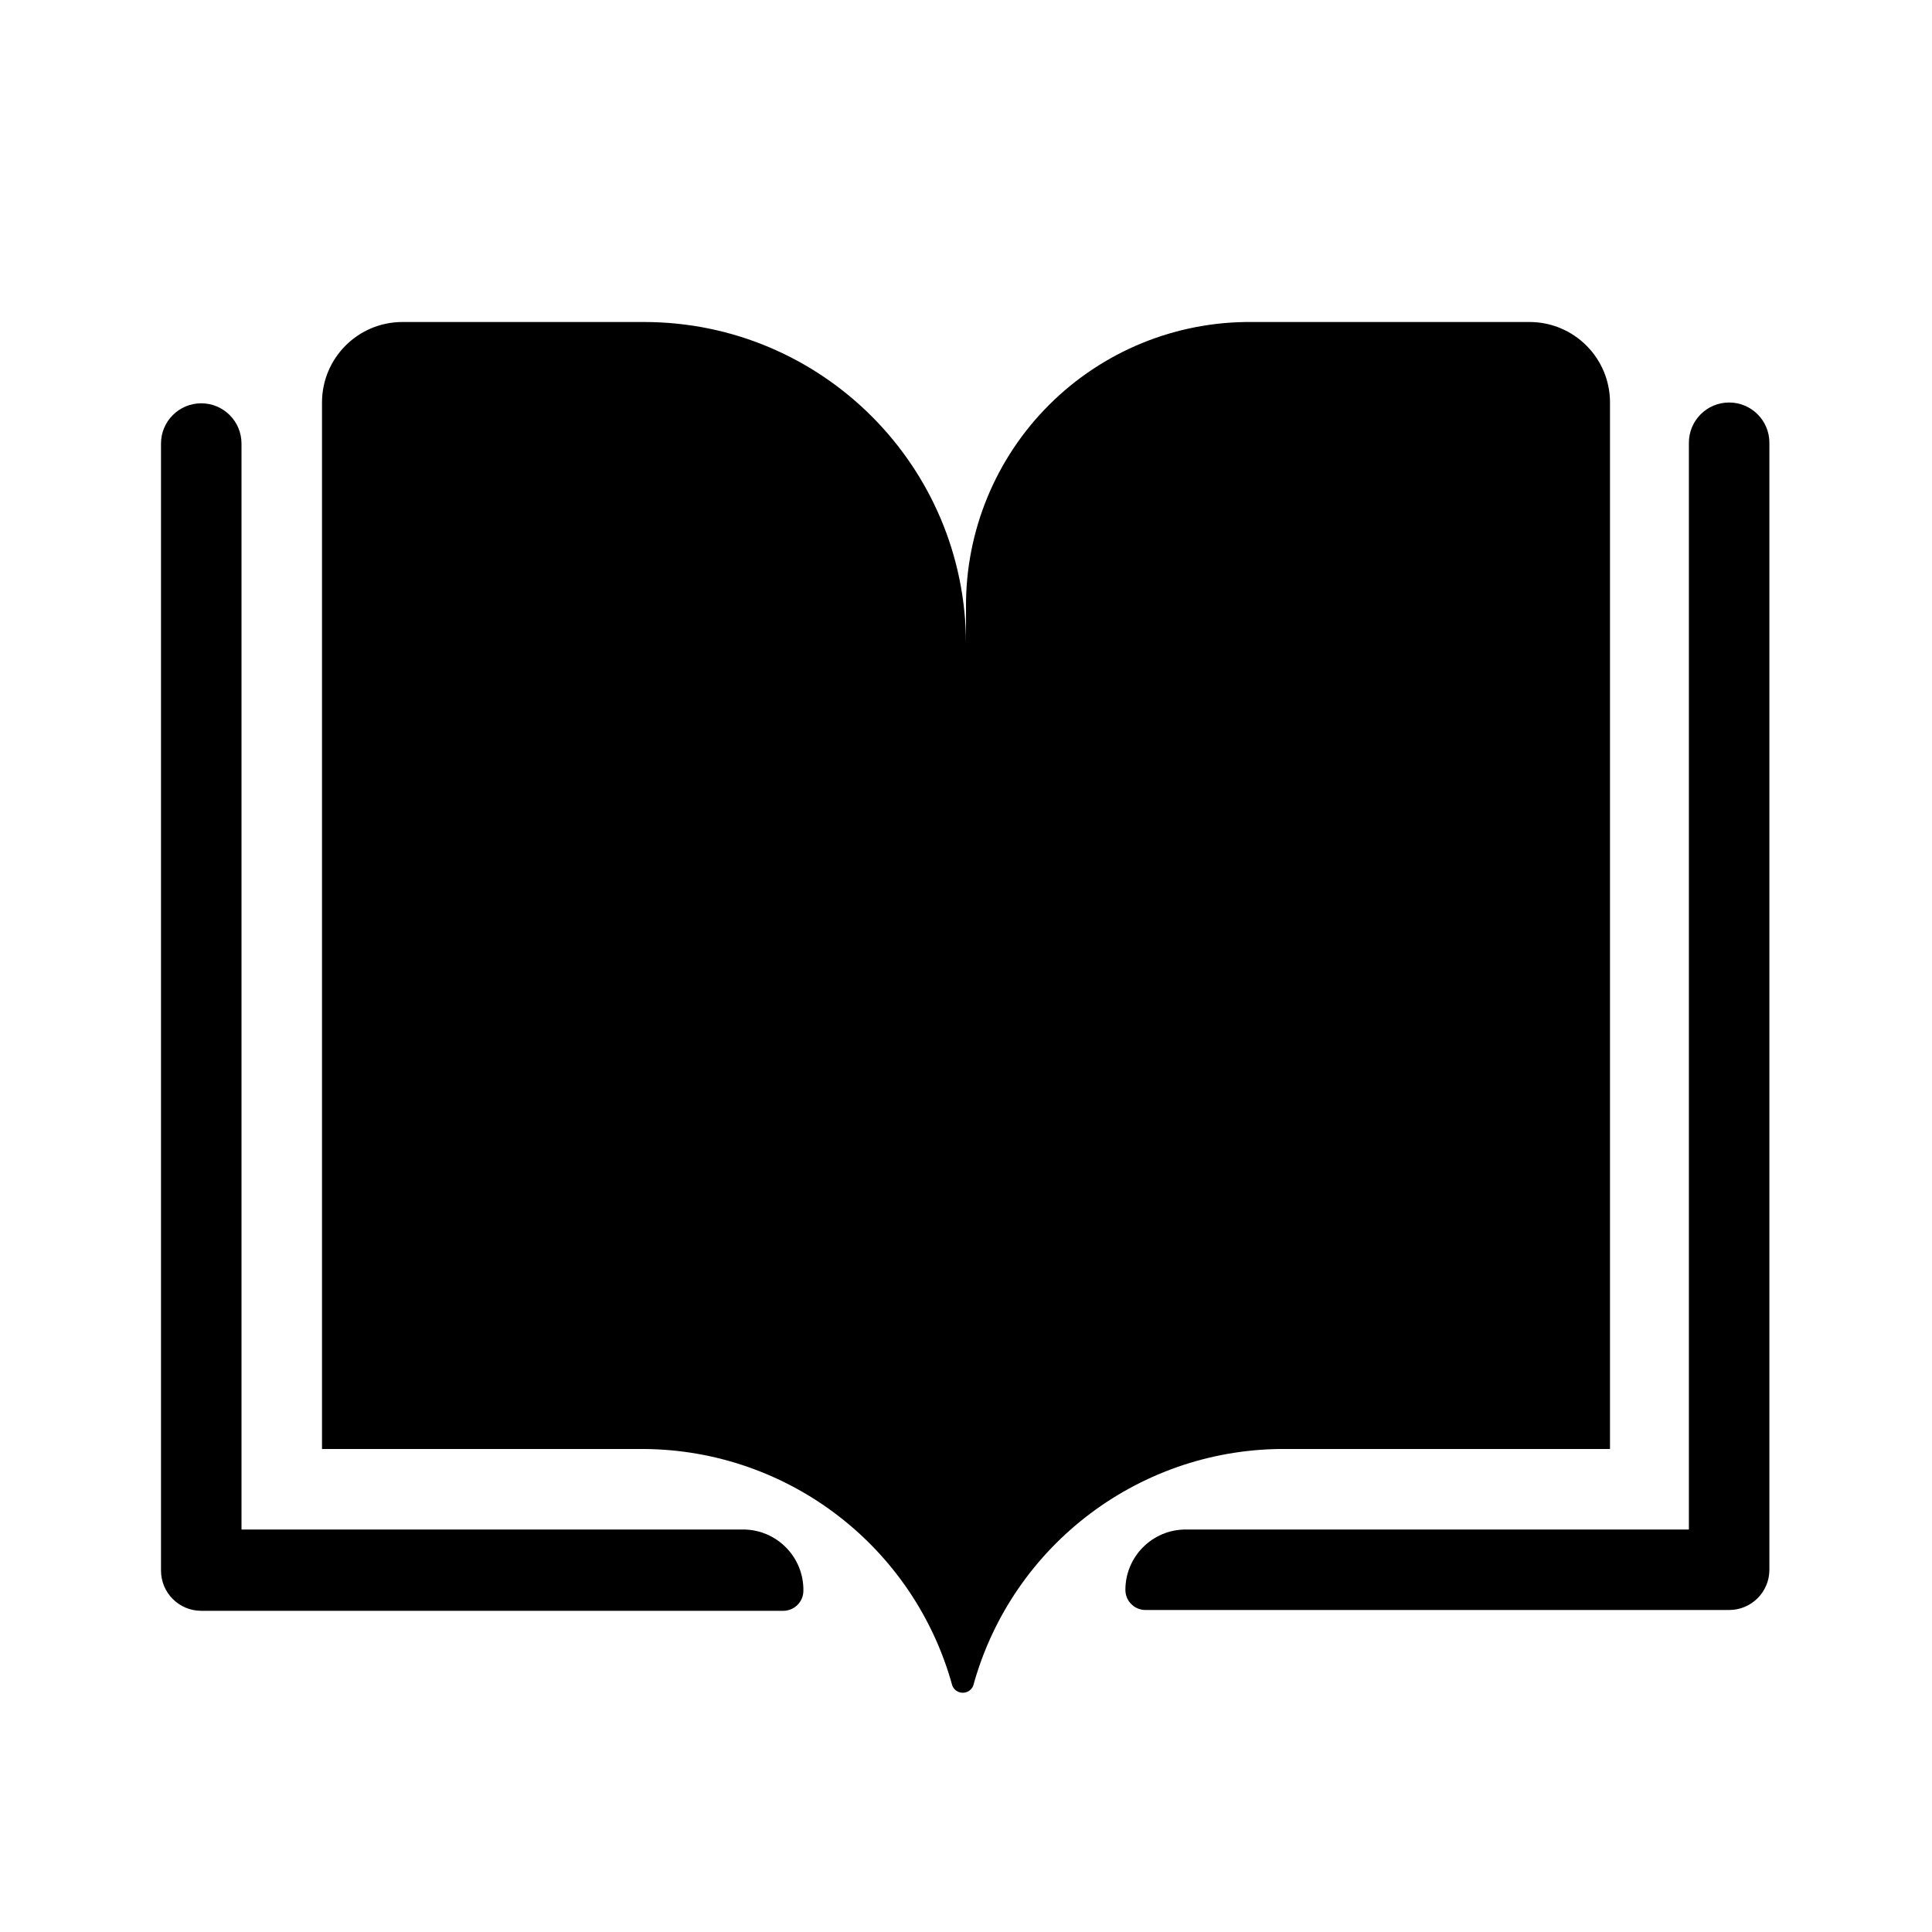
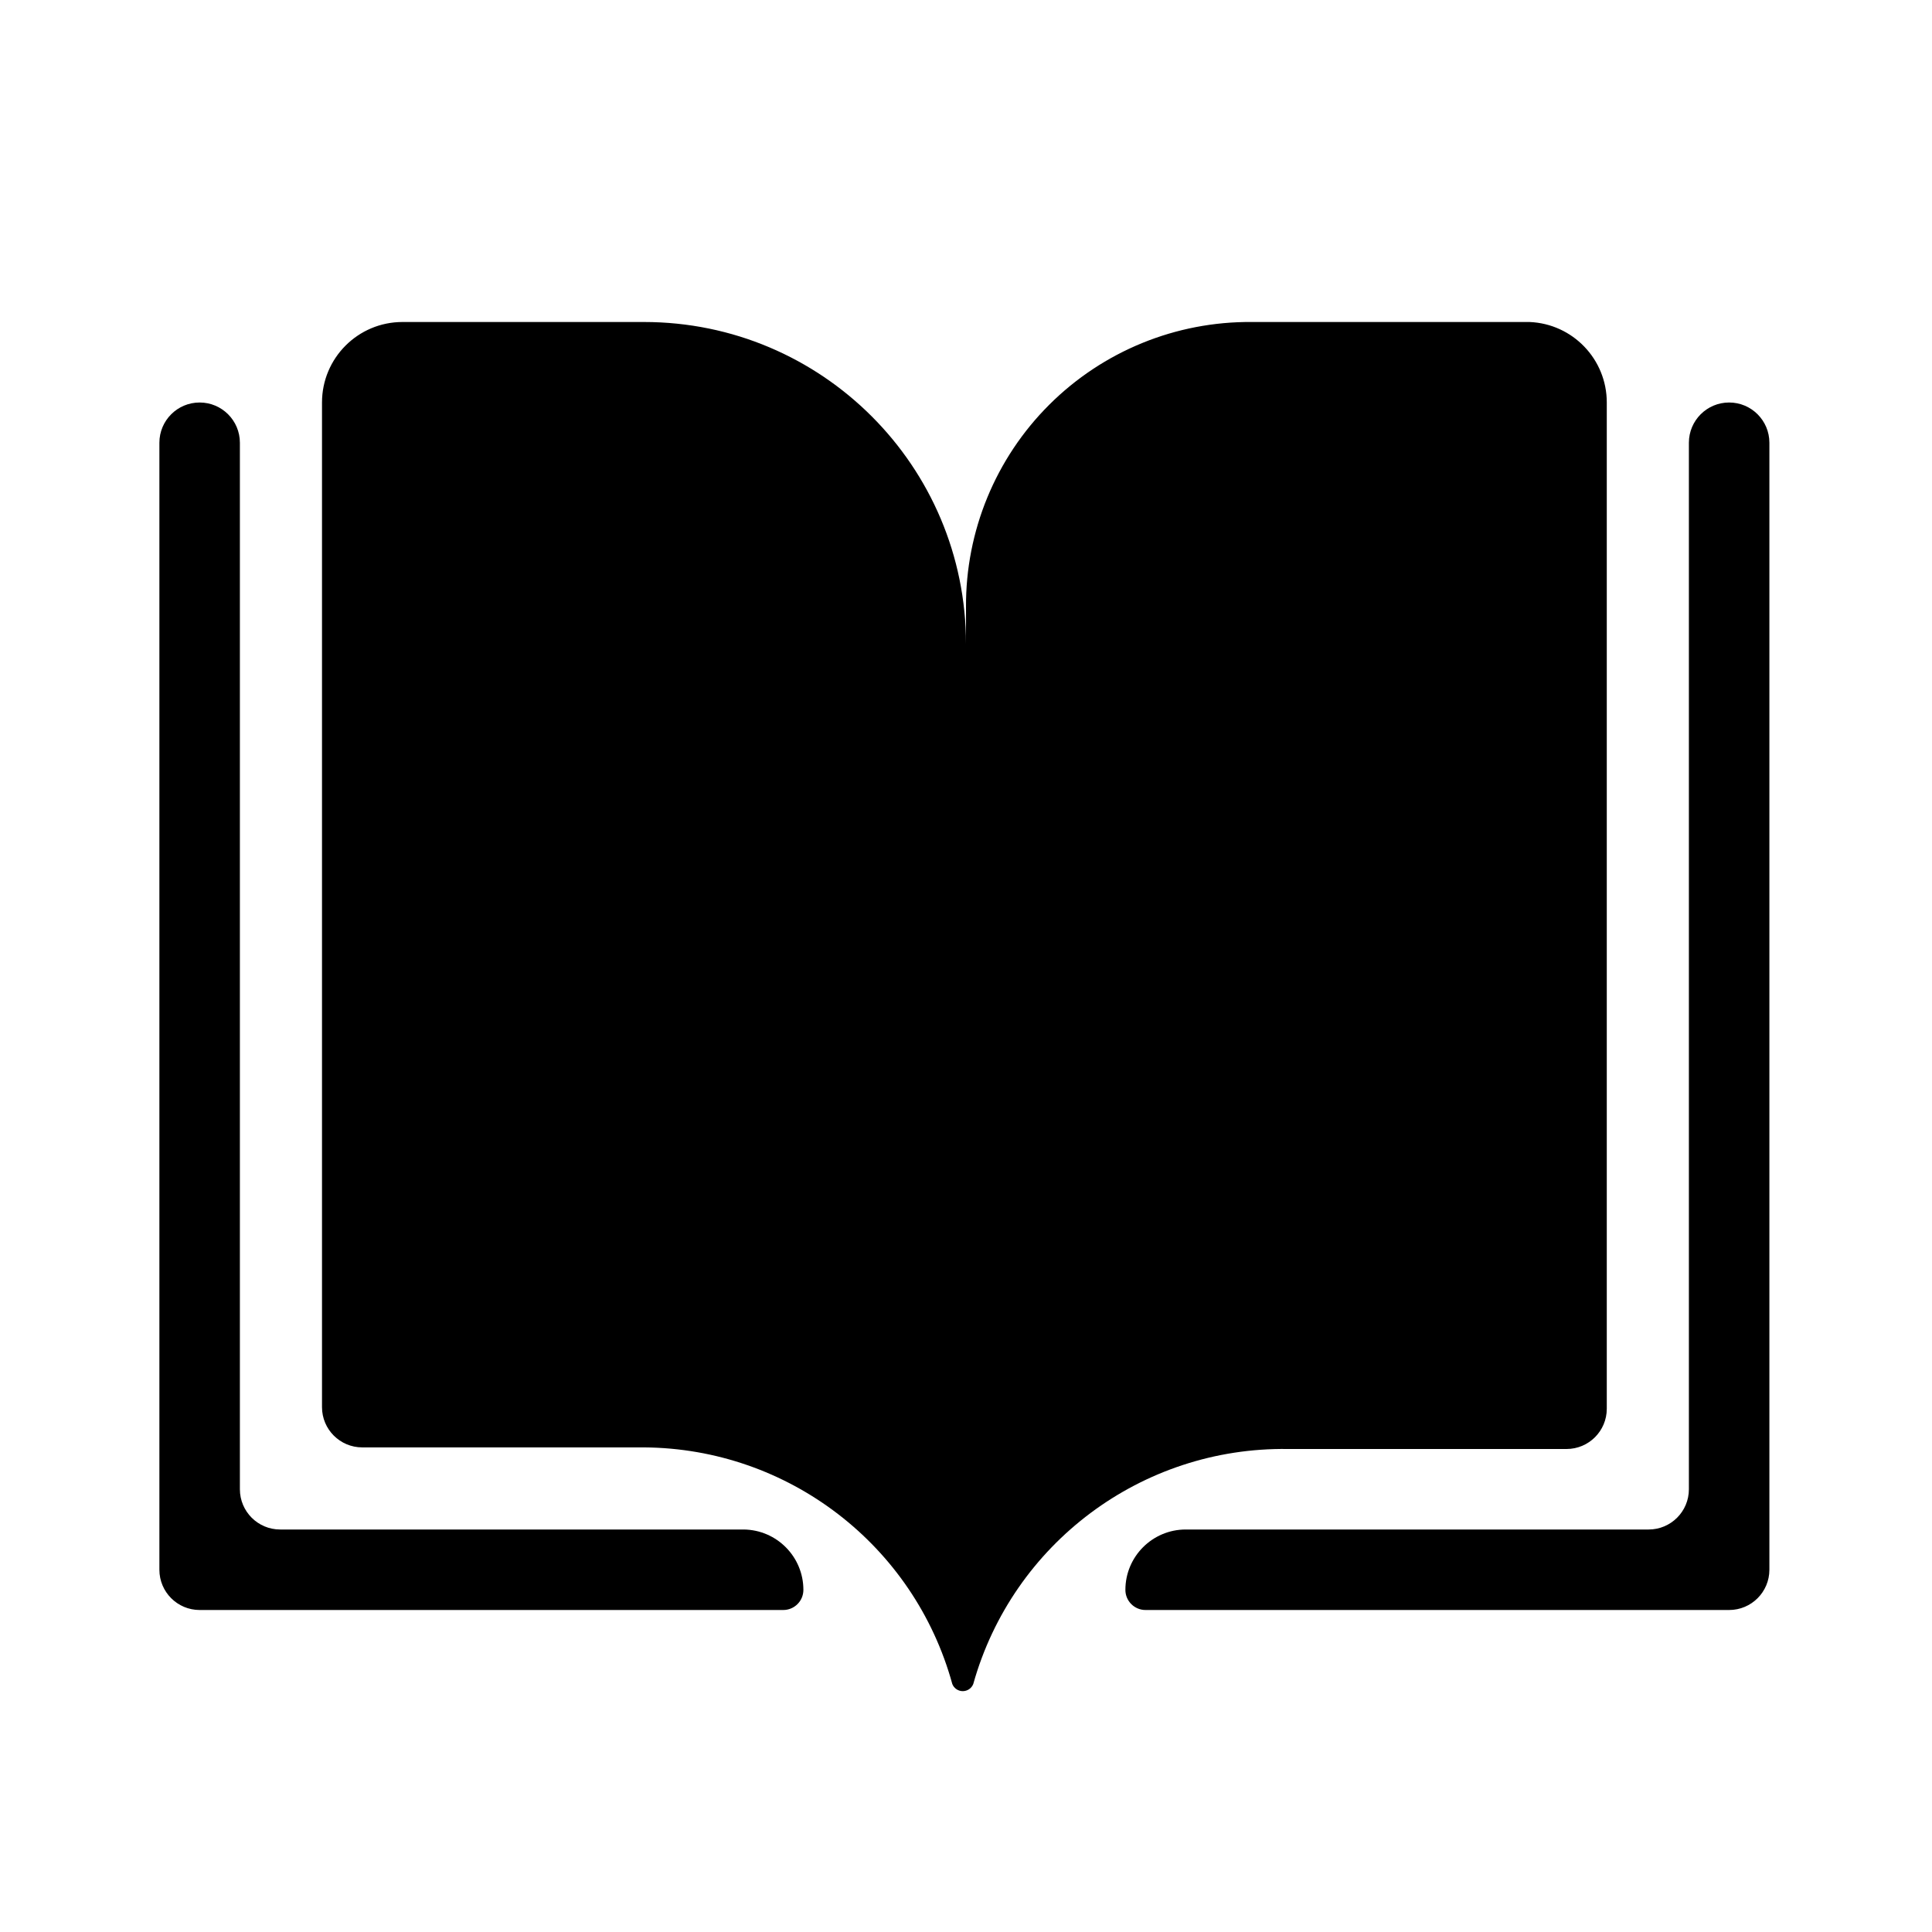
<svg xmlns="http://www.w3.org/2000/svg" viewBox="0 0 24 24">
-   <path d="M19,4H15.55A3.52,3.52,0,0,0,12,7.54V8A4,4,0,0,0,8,4H5A1,1,0,0,0,4,5V18H8a4,4,0,0,1,3.83,2.94.14.14,0,0,0,.26,0A4,4,0,0,1,16,18h4V5A1,1,0,0,0,19,4Z" />
-   <path d="M9.24,19H3V5.51a.5.5,0,0,0-1,0v14a.5.5,0,0,0,.5.5H9.73a.25.25,0,0,0,.25-.25A.75.75,0,0,0,9.24,19Z" />
-   <path d="M21.48,5a.5.5,0,0,0-.5.5V19H14.73a.75.75,0,0,0-.75.75.25.25,0,0,0,.25.25h7.25a.5.5,0,0,0,.5-.5v-14A.5.5,0,0,0,21.48,5Z" />
+   <path d="M19,4H15.55A3.52,3.52,0,0,0,12,7.54V8A4,4,0,0,0,8,4H5A1,1,0,0,0,4,5V17.48a.5.5,0,0,0,.5.5H8a4,4,0,0,1,3.83,2.94.14.14,0,0,0,.26,0A4,4,0,0,1,16,18h3.46a.5.5,0,0,0,.5-.5V5A1,1,0,0,0,19,4Z" />
+   <path d="M9.24,19H3.48a.5.5,0,0,1-.5-.5v-13a.5.5,0,0,0-1,0v14a.5.5,0,0,0,.5.5H9.73a.25.25,0,0,0,.25-.25A.75.75,0,0,0,9.24,19Z" />
+   <path d="M21.48,5a.5.5,0,0,0-.5.5v13a.5.5,0,0,1-.5.5H14.73a.75.75,0,0,0-.75.75.25.25,0,0,0,.25.25h7.25a.5.5,0,0,0,.5-.5v-14A.5.5,0,0,0,21.48,5Z" />
</svg>
